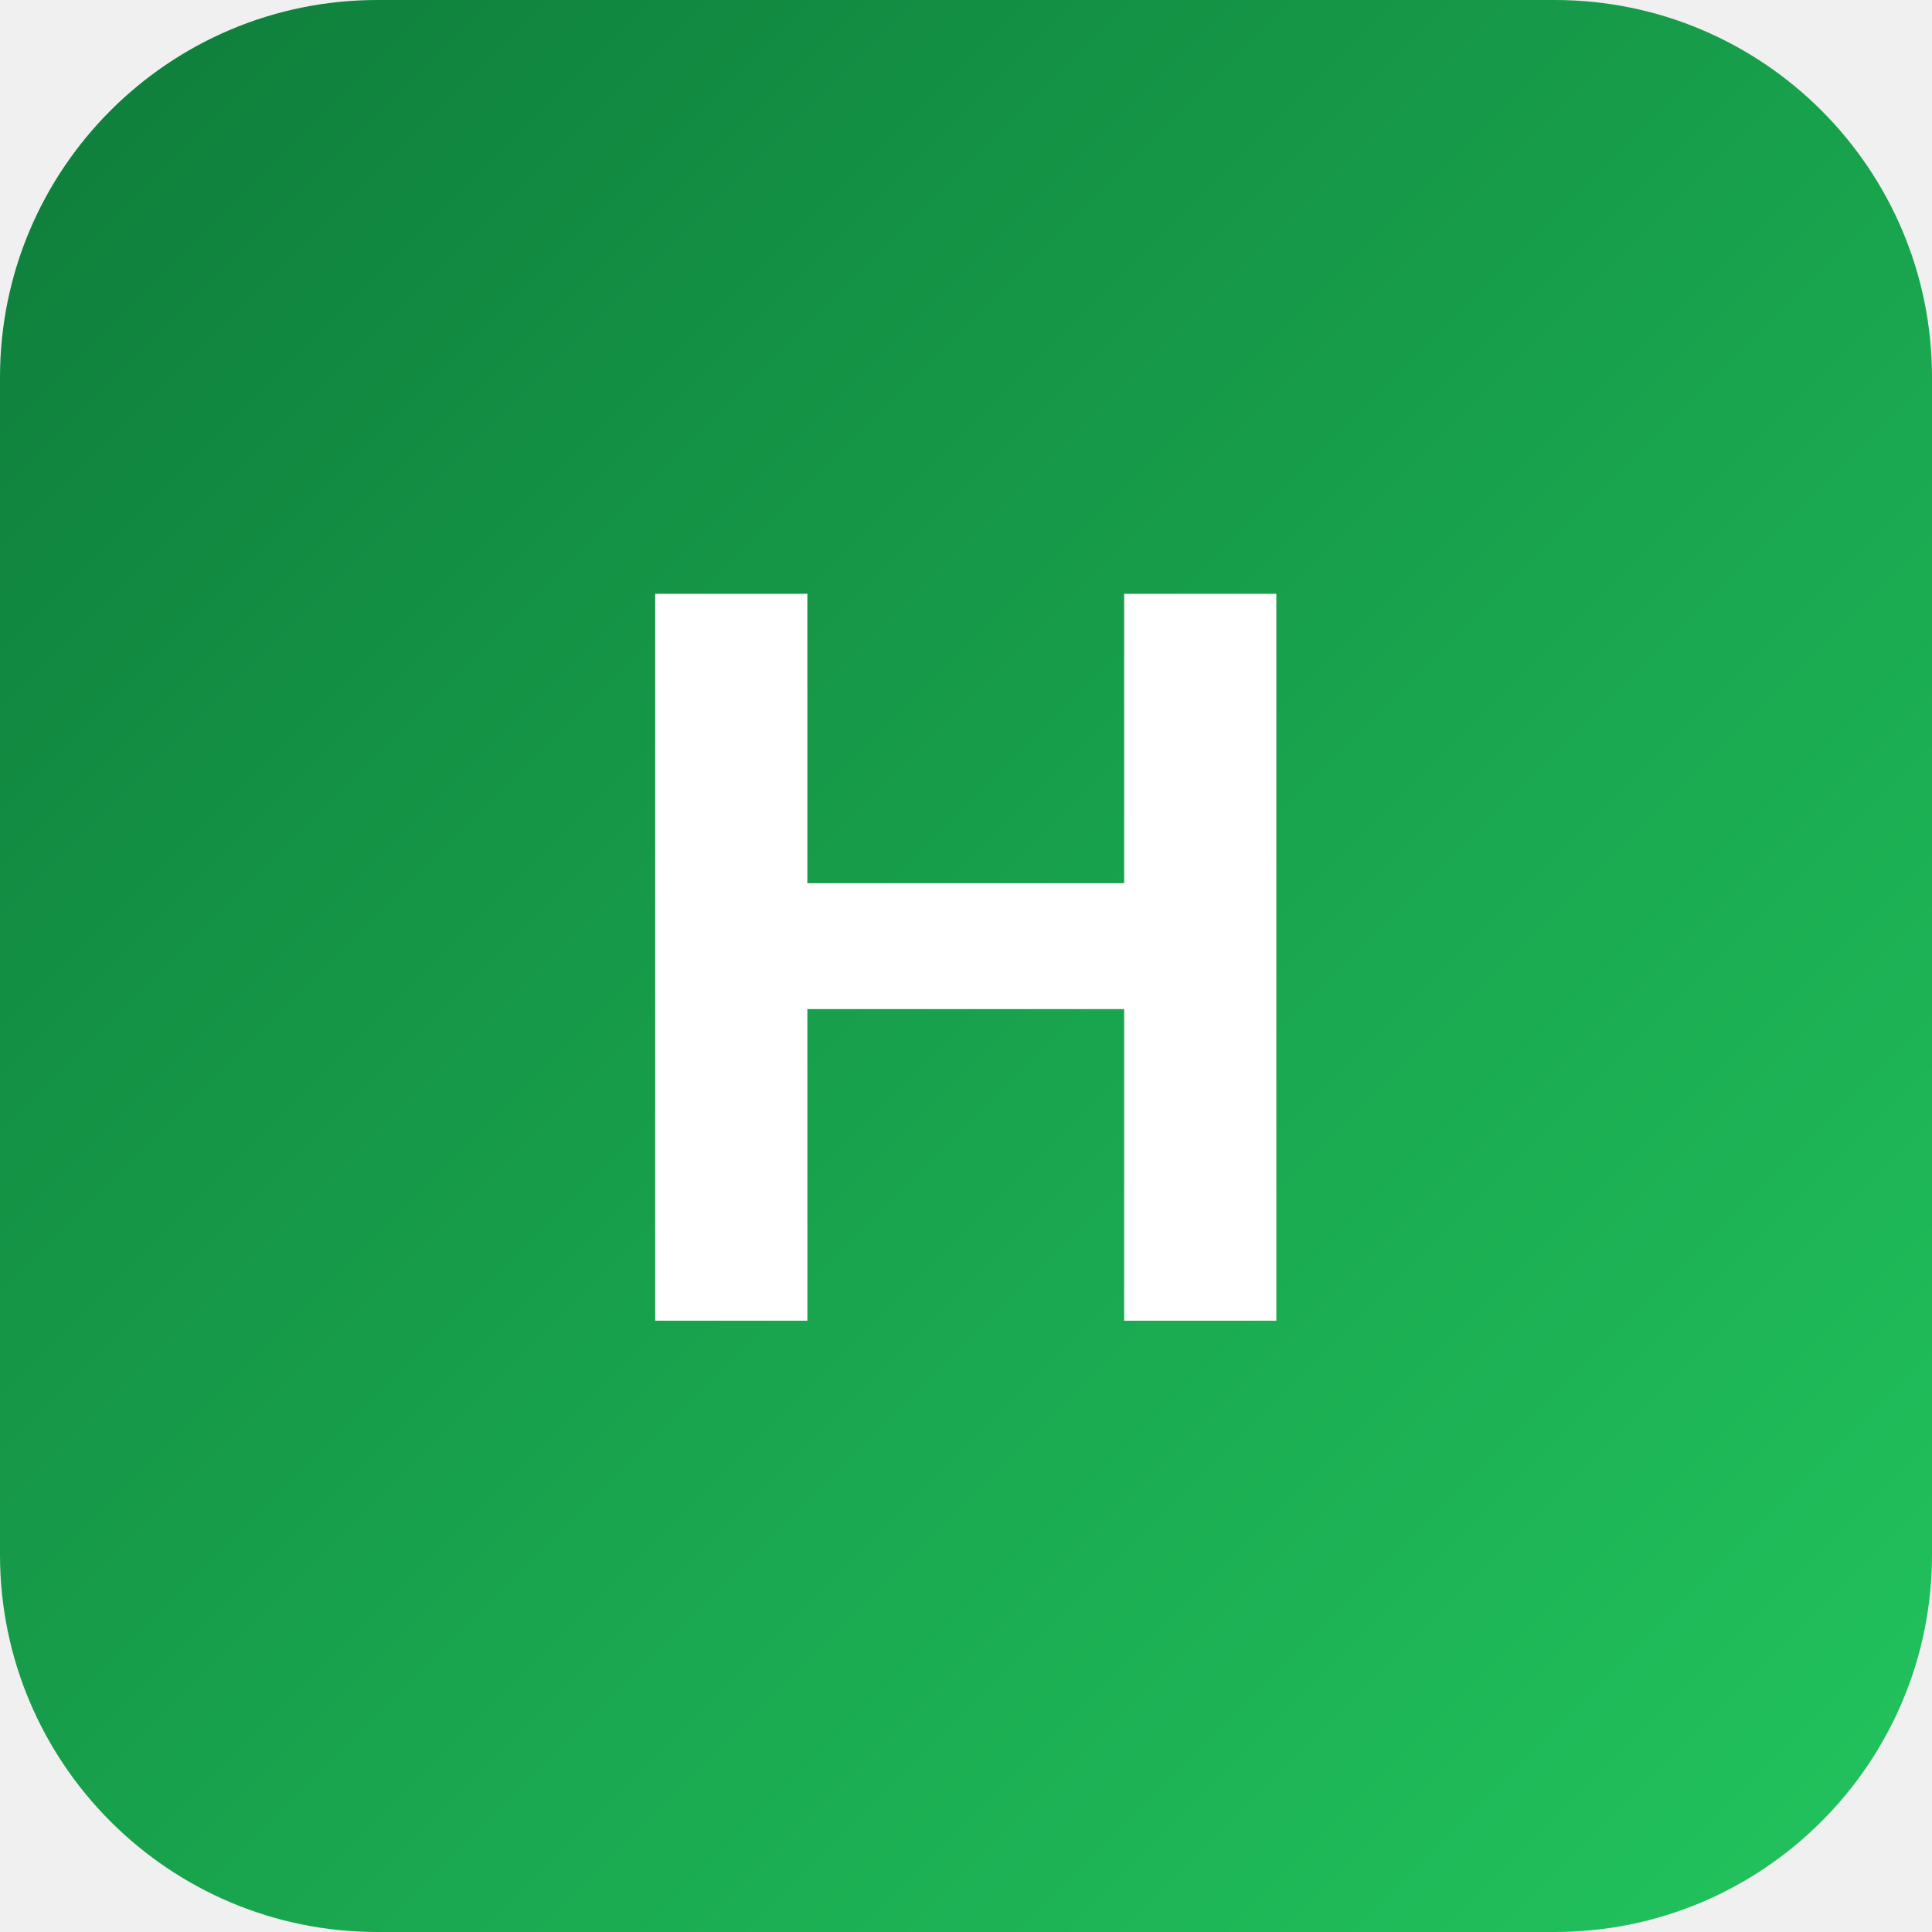
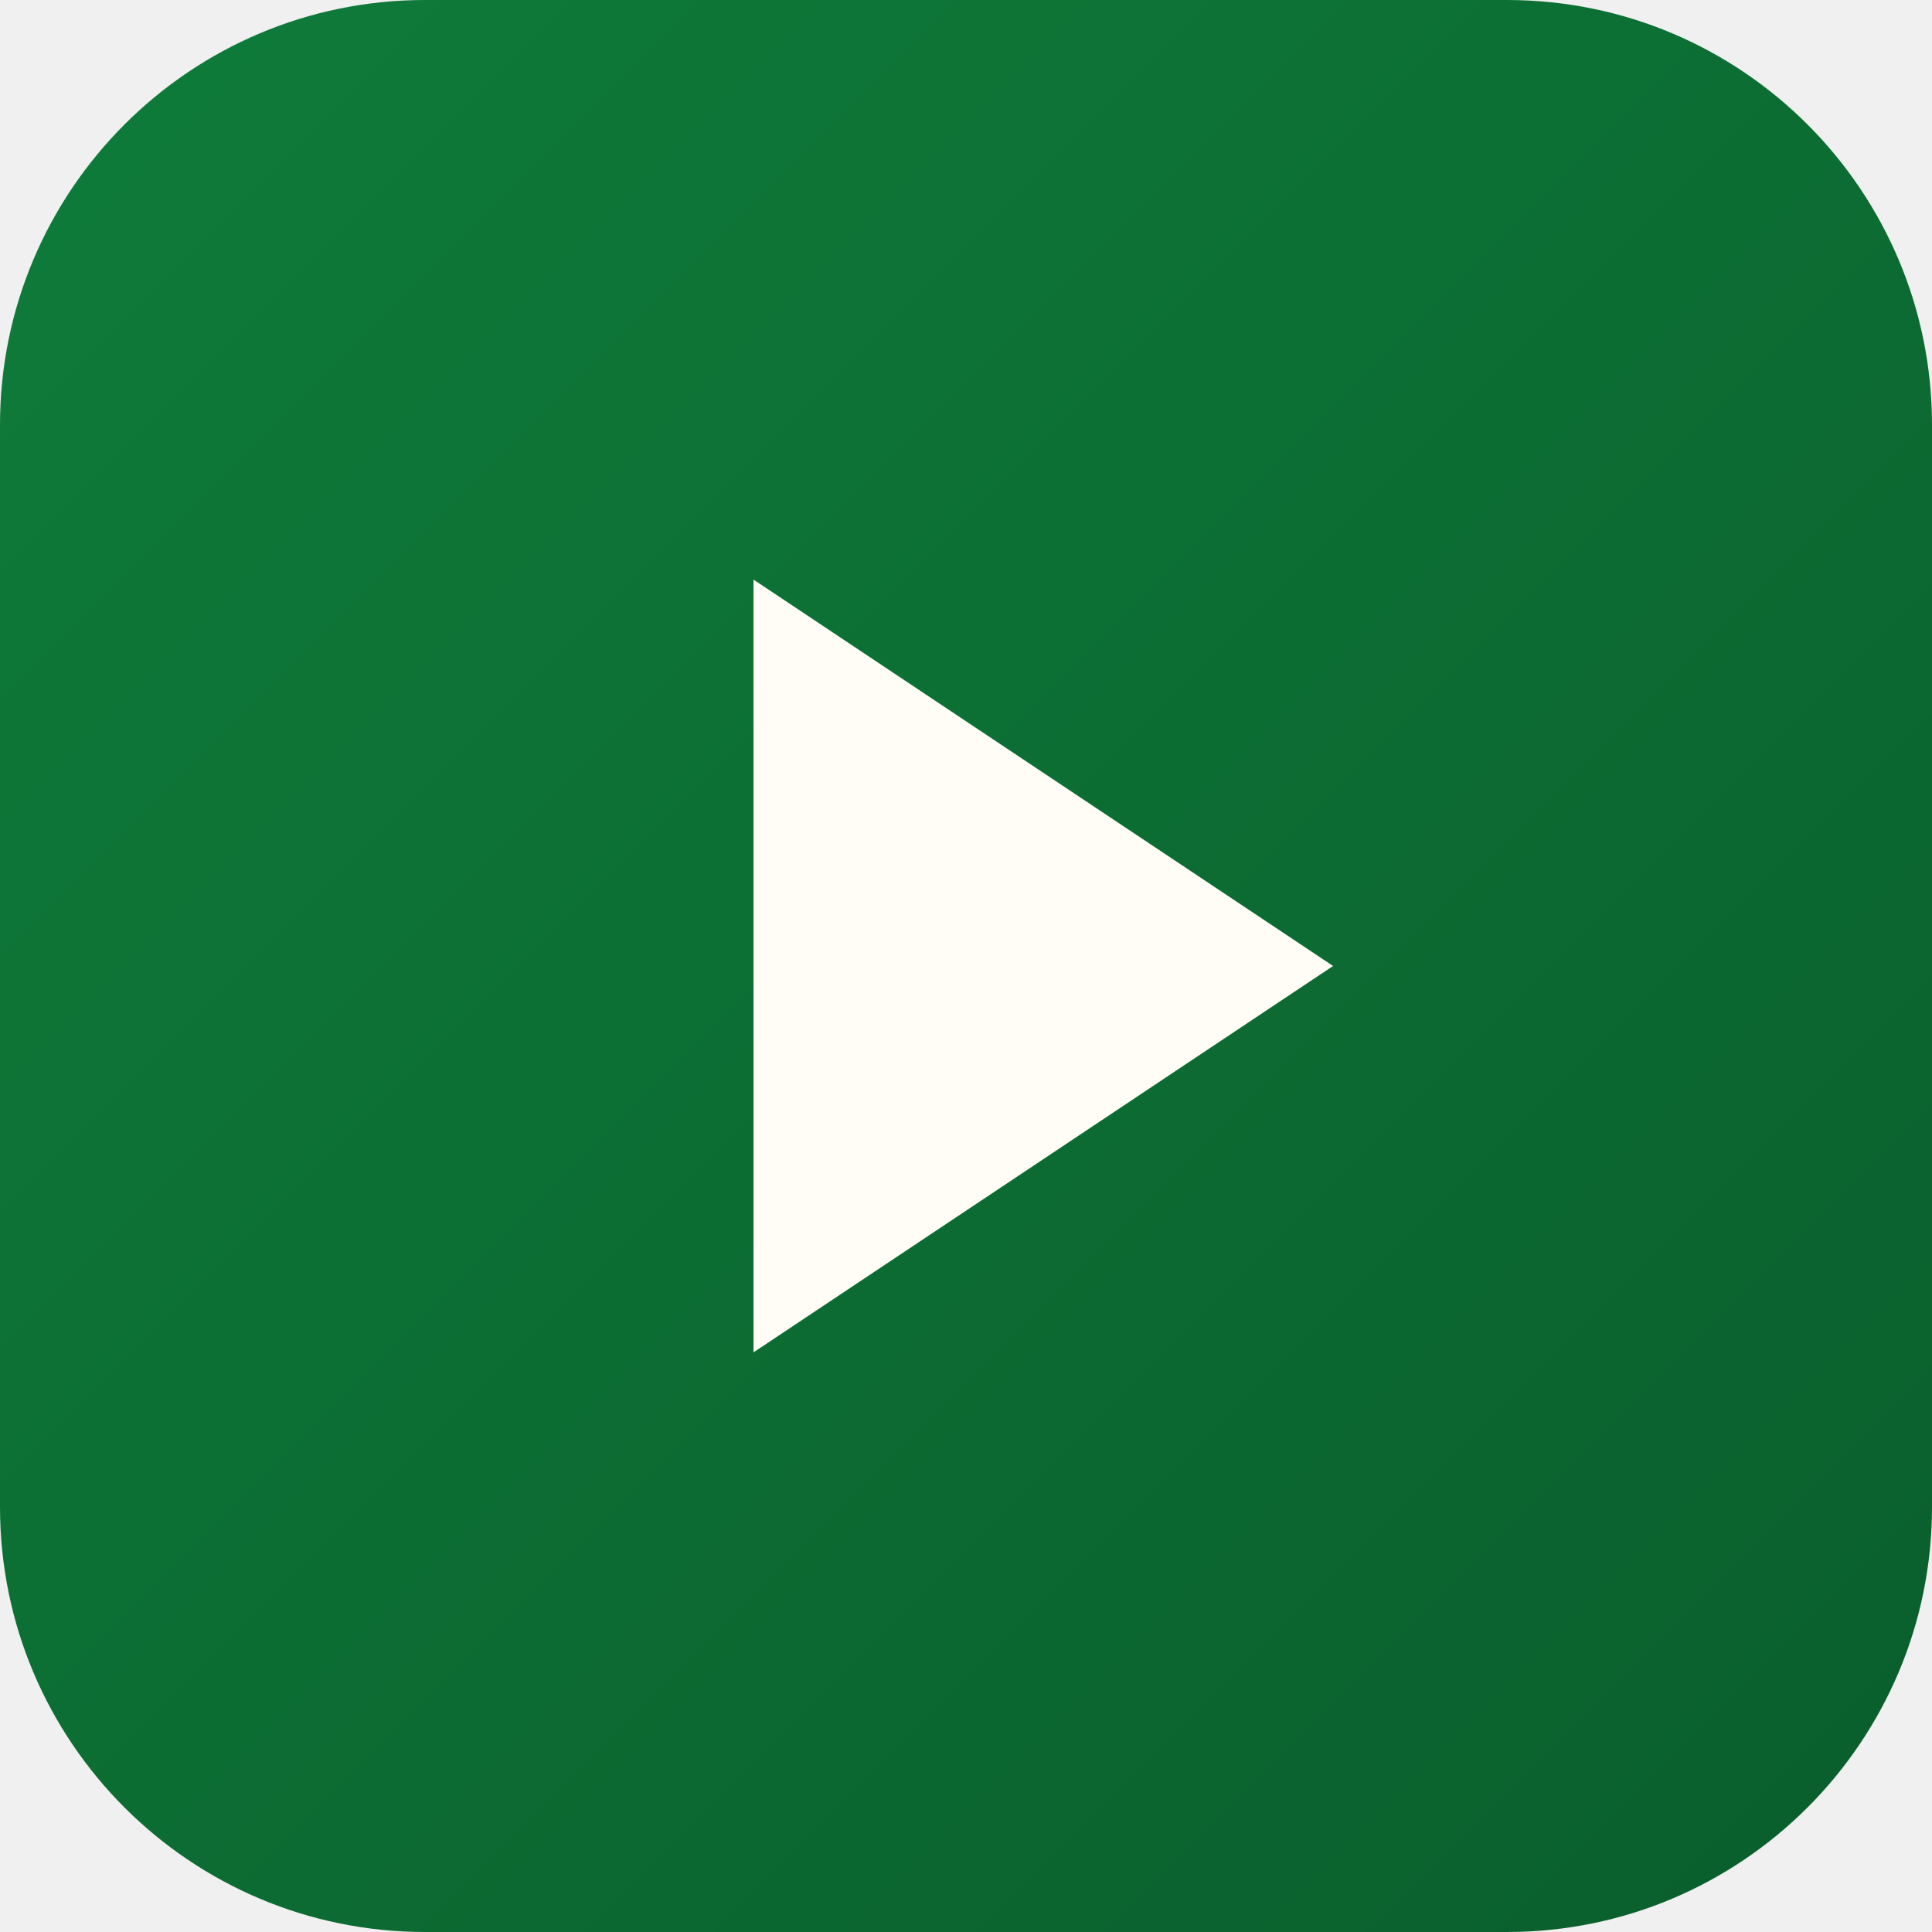
- <svg xmlns="http://www.w3.org/2000/svg" viewBox="0 0 512 512">
+ <svg xmlns="http://www.w3.org/2000/svg" viewBox="0 0 100 100">
  <defs>
-     <linearGradient id="grad" x1="0%" y1="0%" x2="100%" y2="100%">
-       <stop offset="0%" style="stop-color:#0E7C3A;stop-opacity:1" />
-       <stop offset="100%" style="stop-color:#22C55E;stop-opacity:1" />
+     <linearGradient id="hmg" x1="0%" y1="0%" x2="100%" y2="100%">
+       <stop offset="0%" stop-color="#0E7C3A" />
+       <stop offset="100%" stop-color="#0A5E2C" />
    </linearGradient>
  </defs>
-   <rect width="512" height="512" rx="100" fill="url(#grad)" />
-   <text x="256" y="350" font-family="Arial,Helvetica,sans-serif" font-size="280" font-weight="bold" fill="white" text-anchor="middle">H</text>
+   <rect width="100" height="100" rx="22" fill="url(#hmg)" />
+   <polygon points="39,30 39,70 69,50" fill="#FFFDF6" />
</svg>
